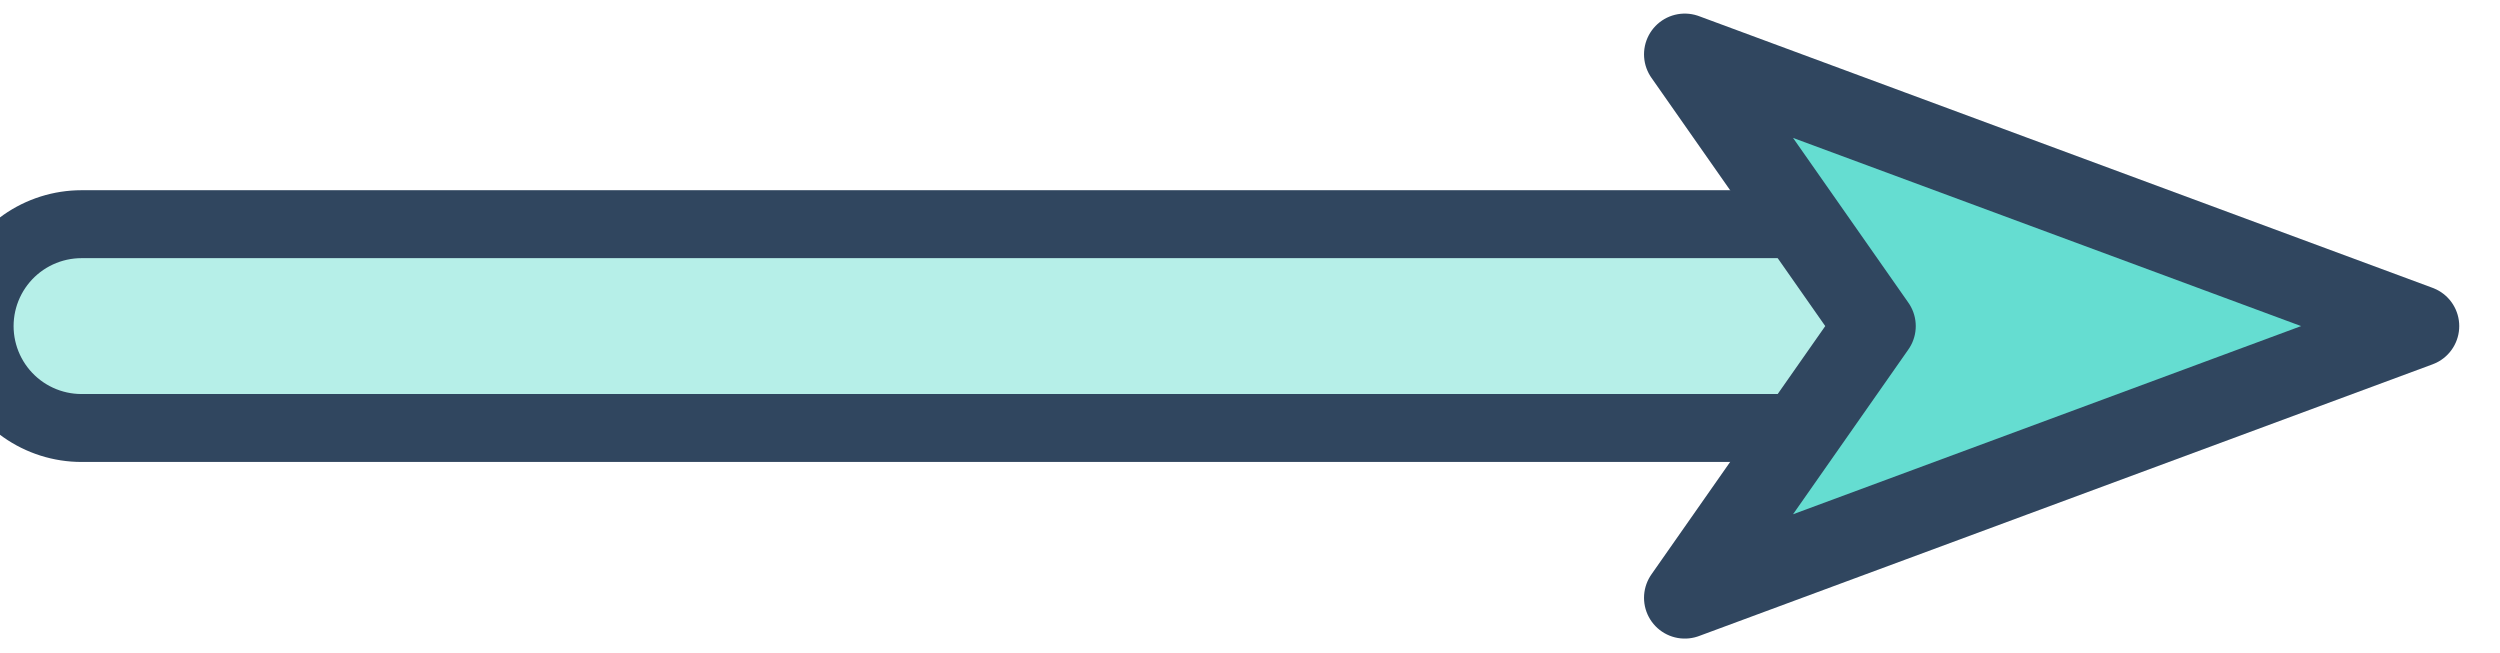
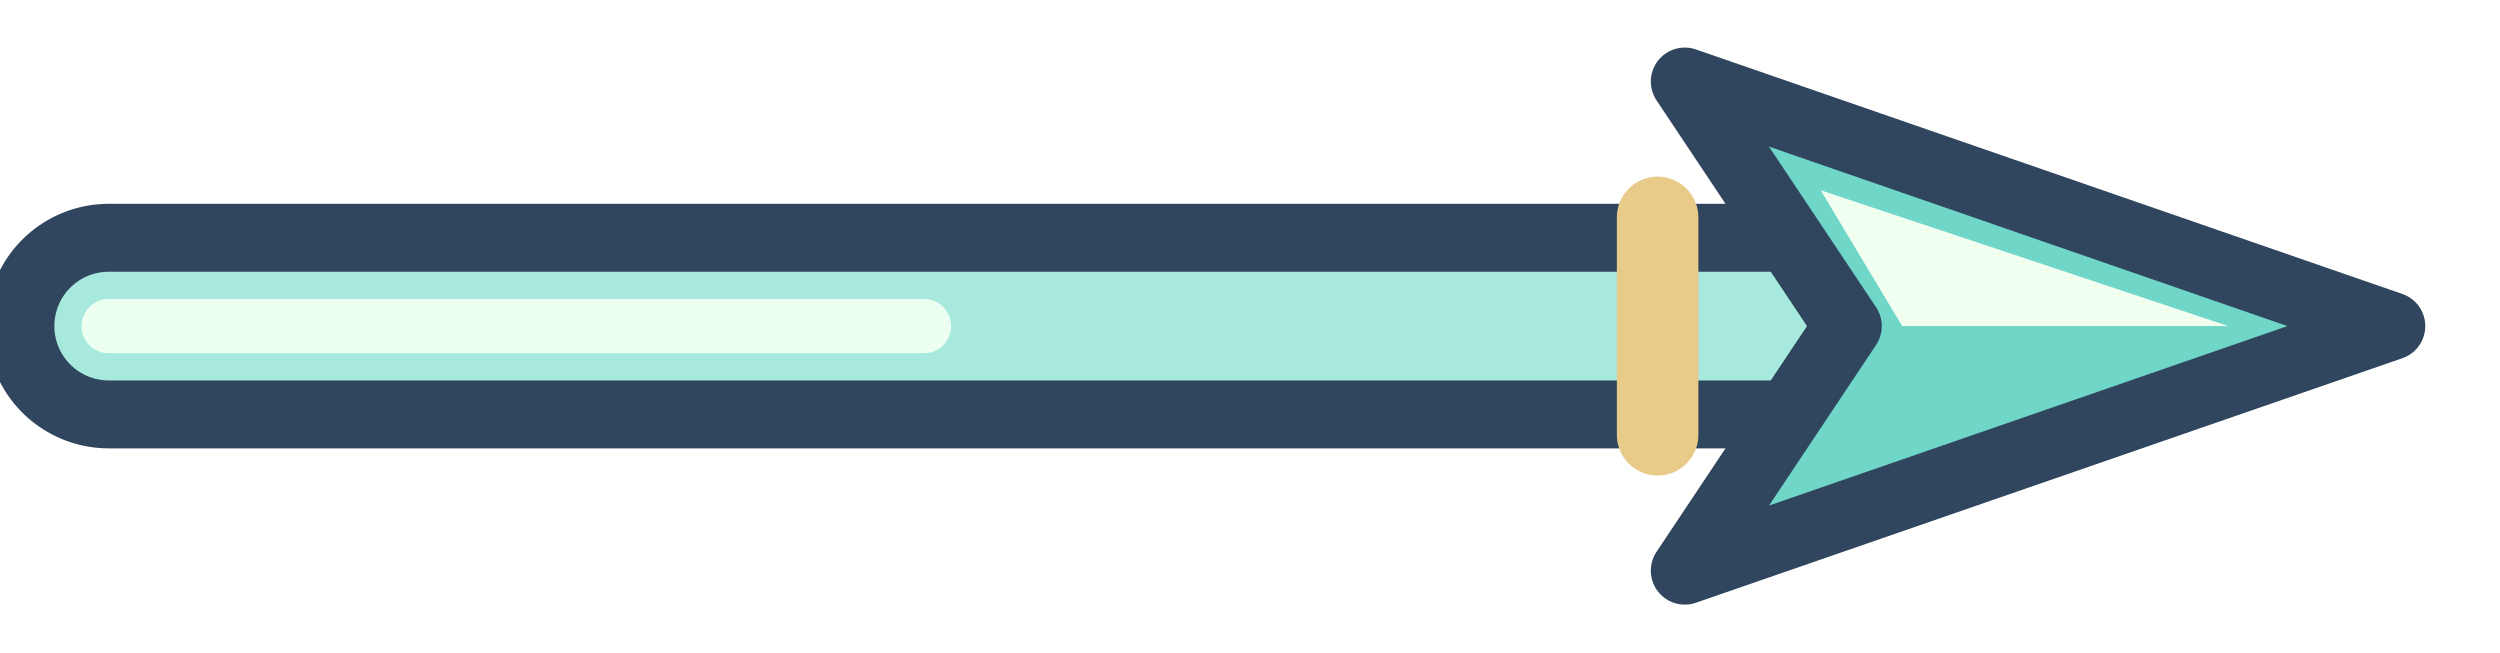
<svg xmlns="http://www.w3.org/2000/svg" width="92" height="24" viewBox="0 0 92 24">
-   <path d="M3 12h64" stroke="#30465f" stroke-width="10" stroke-linecap="round" />
-   <path d="M3 12h64" stroke="#b6efe8" stroke-width="5" stroke-linecap="round" />
-   <path d="M62 2l27 10-27 10 7-10z" fill="#65ddd1" stroke="#30465f" stroke-width="3" stroke-linejoin="round" />
+   <path d="M4 12h63" stroke="#30465f" stroke-width="9" stroke-linecap="round" />
+   <path d="M4 12h63" stroke="#a7e9dc" stroke-width="4" stroke-linecap="round" />
+   <path d="M4 12h30" stroke="#edfff0" stroke-width="2" stroke-linecap="round" />
+   <path d="M62 3l26 9-26 9 6-9z" fill="#6fd6c8" stroke="#30465f" stroke-width="2.5" stroke-linejoin="round" />
+   <path d="M67 7l15 5H70z" fill="#f0fff0" />
+   <path d="M61 8v8" stroke="#e8cb88" stroke-width="3" stroke-linecap="round" />
</svg>
